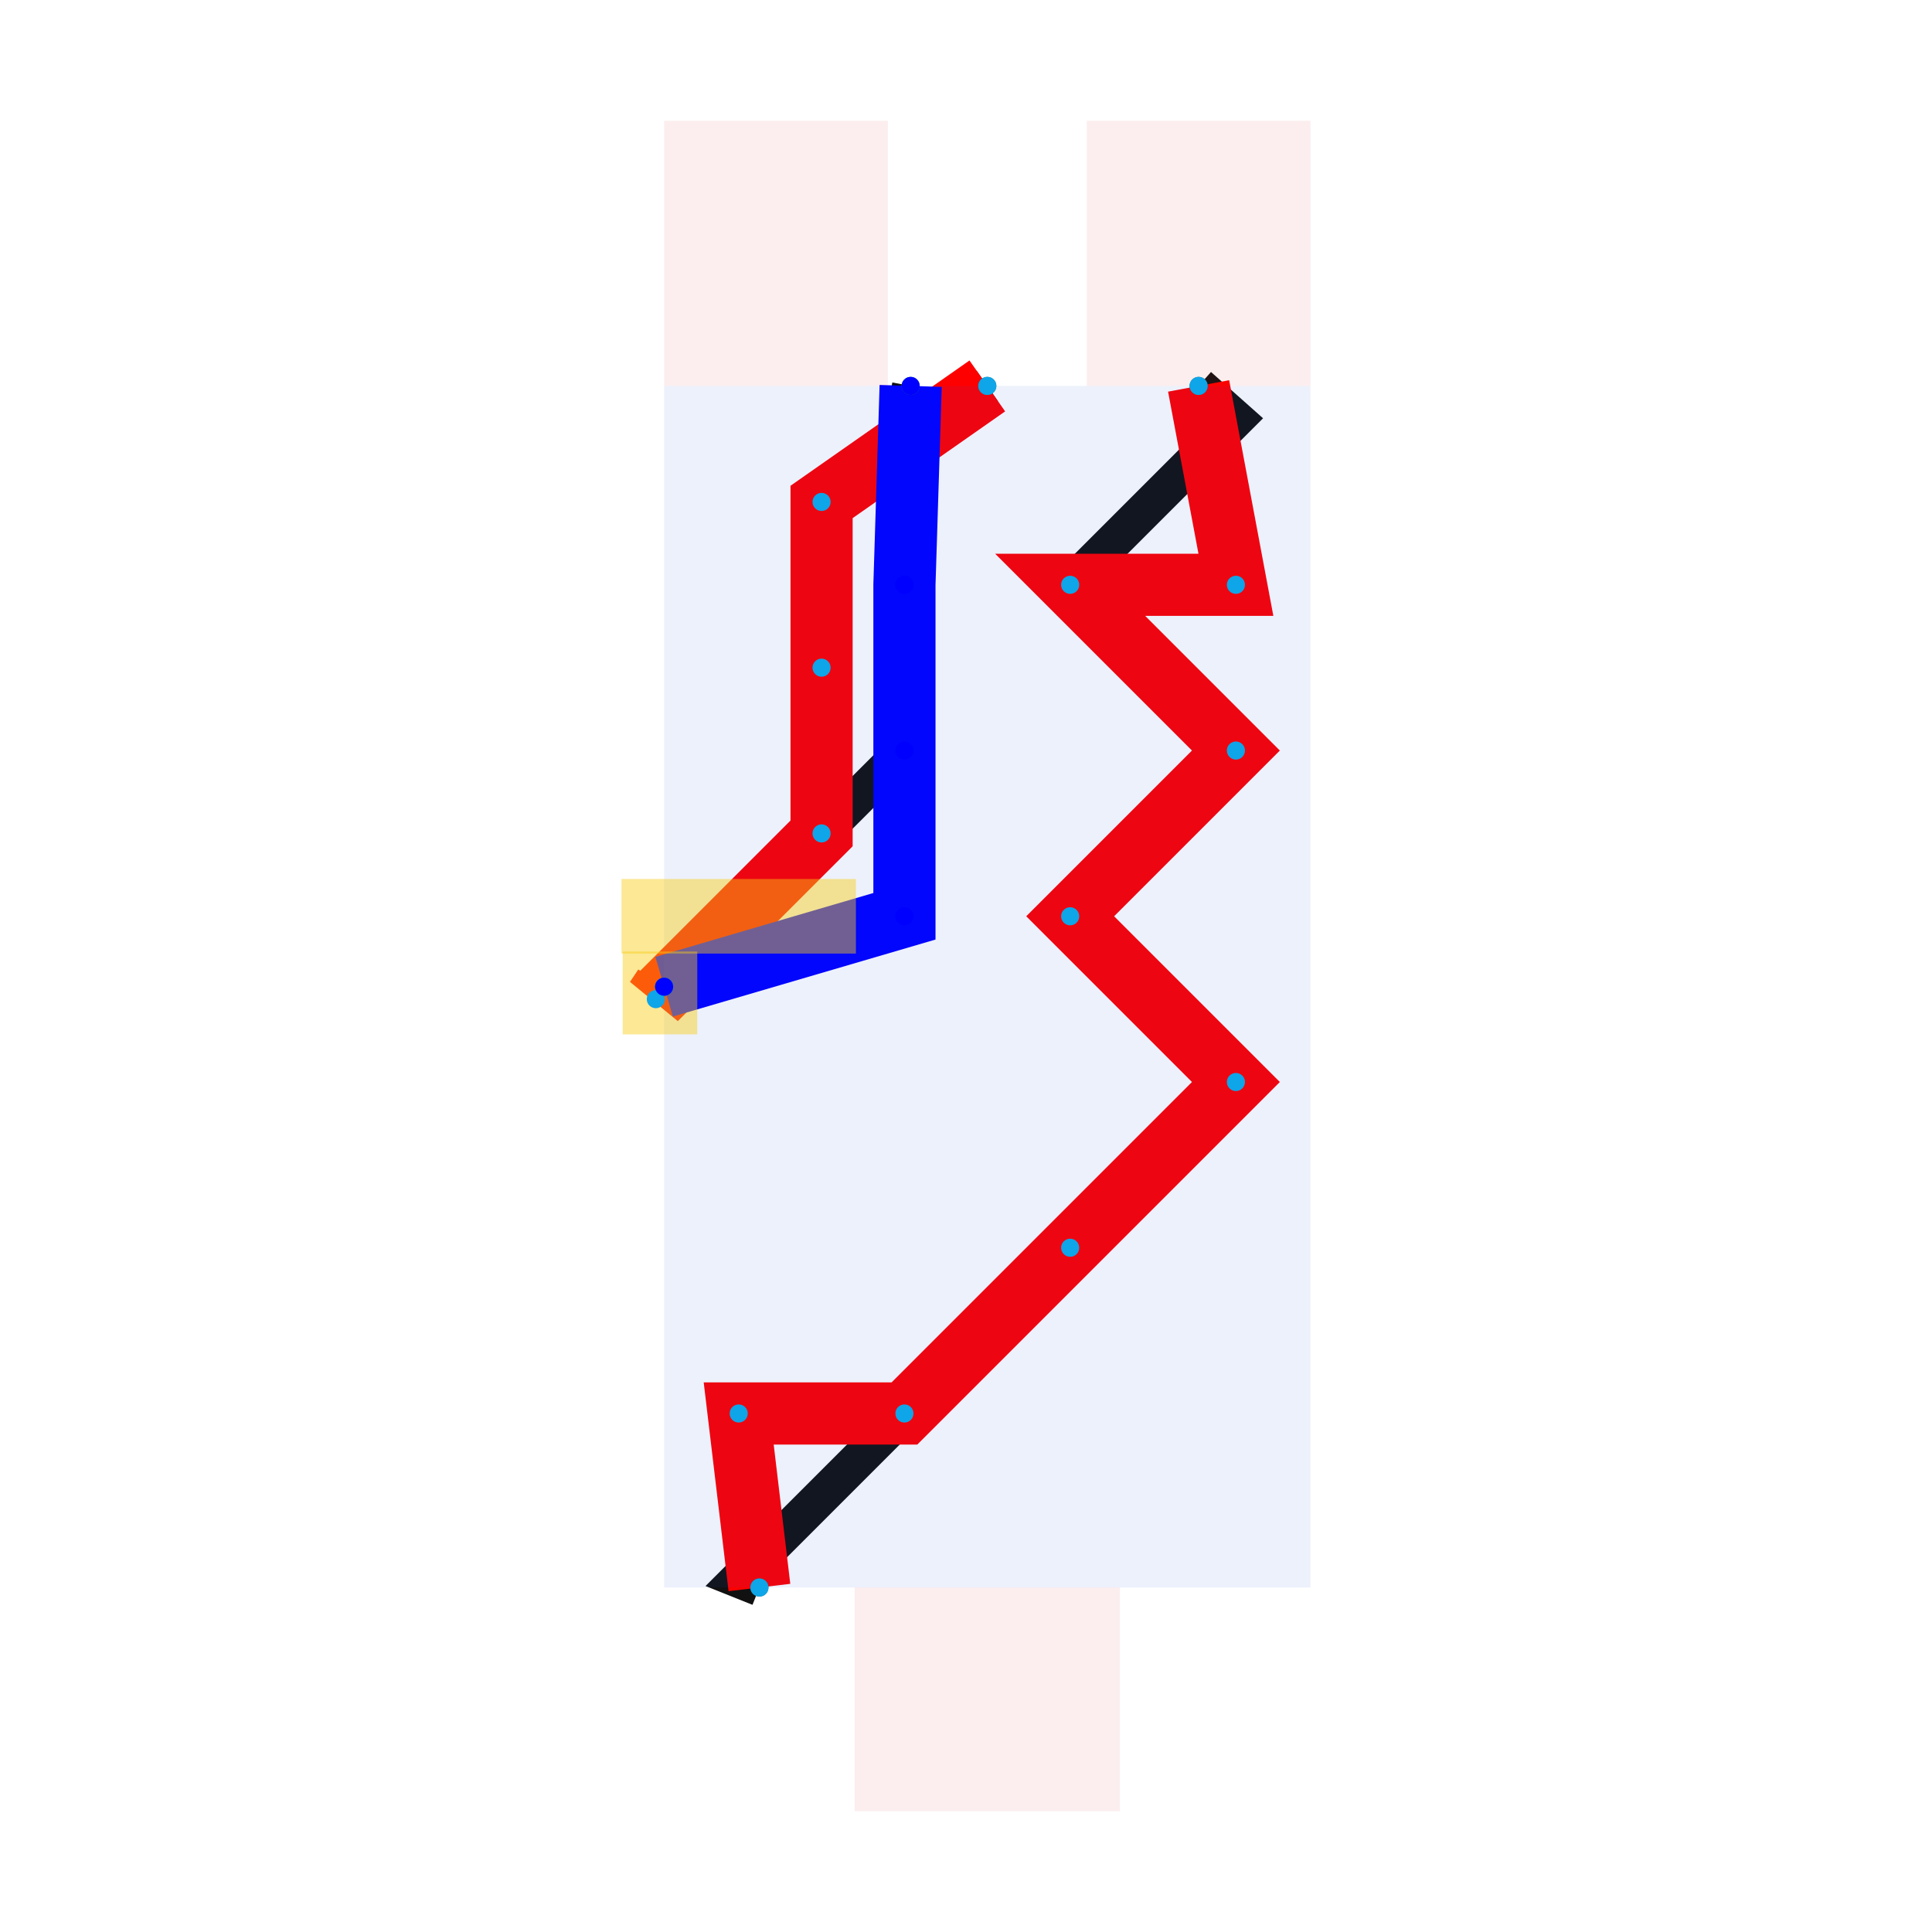
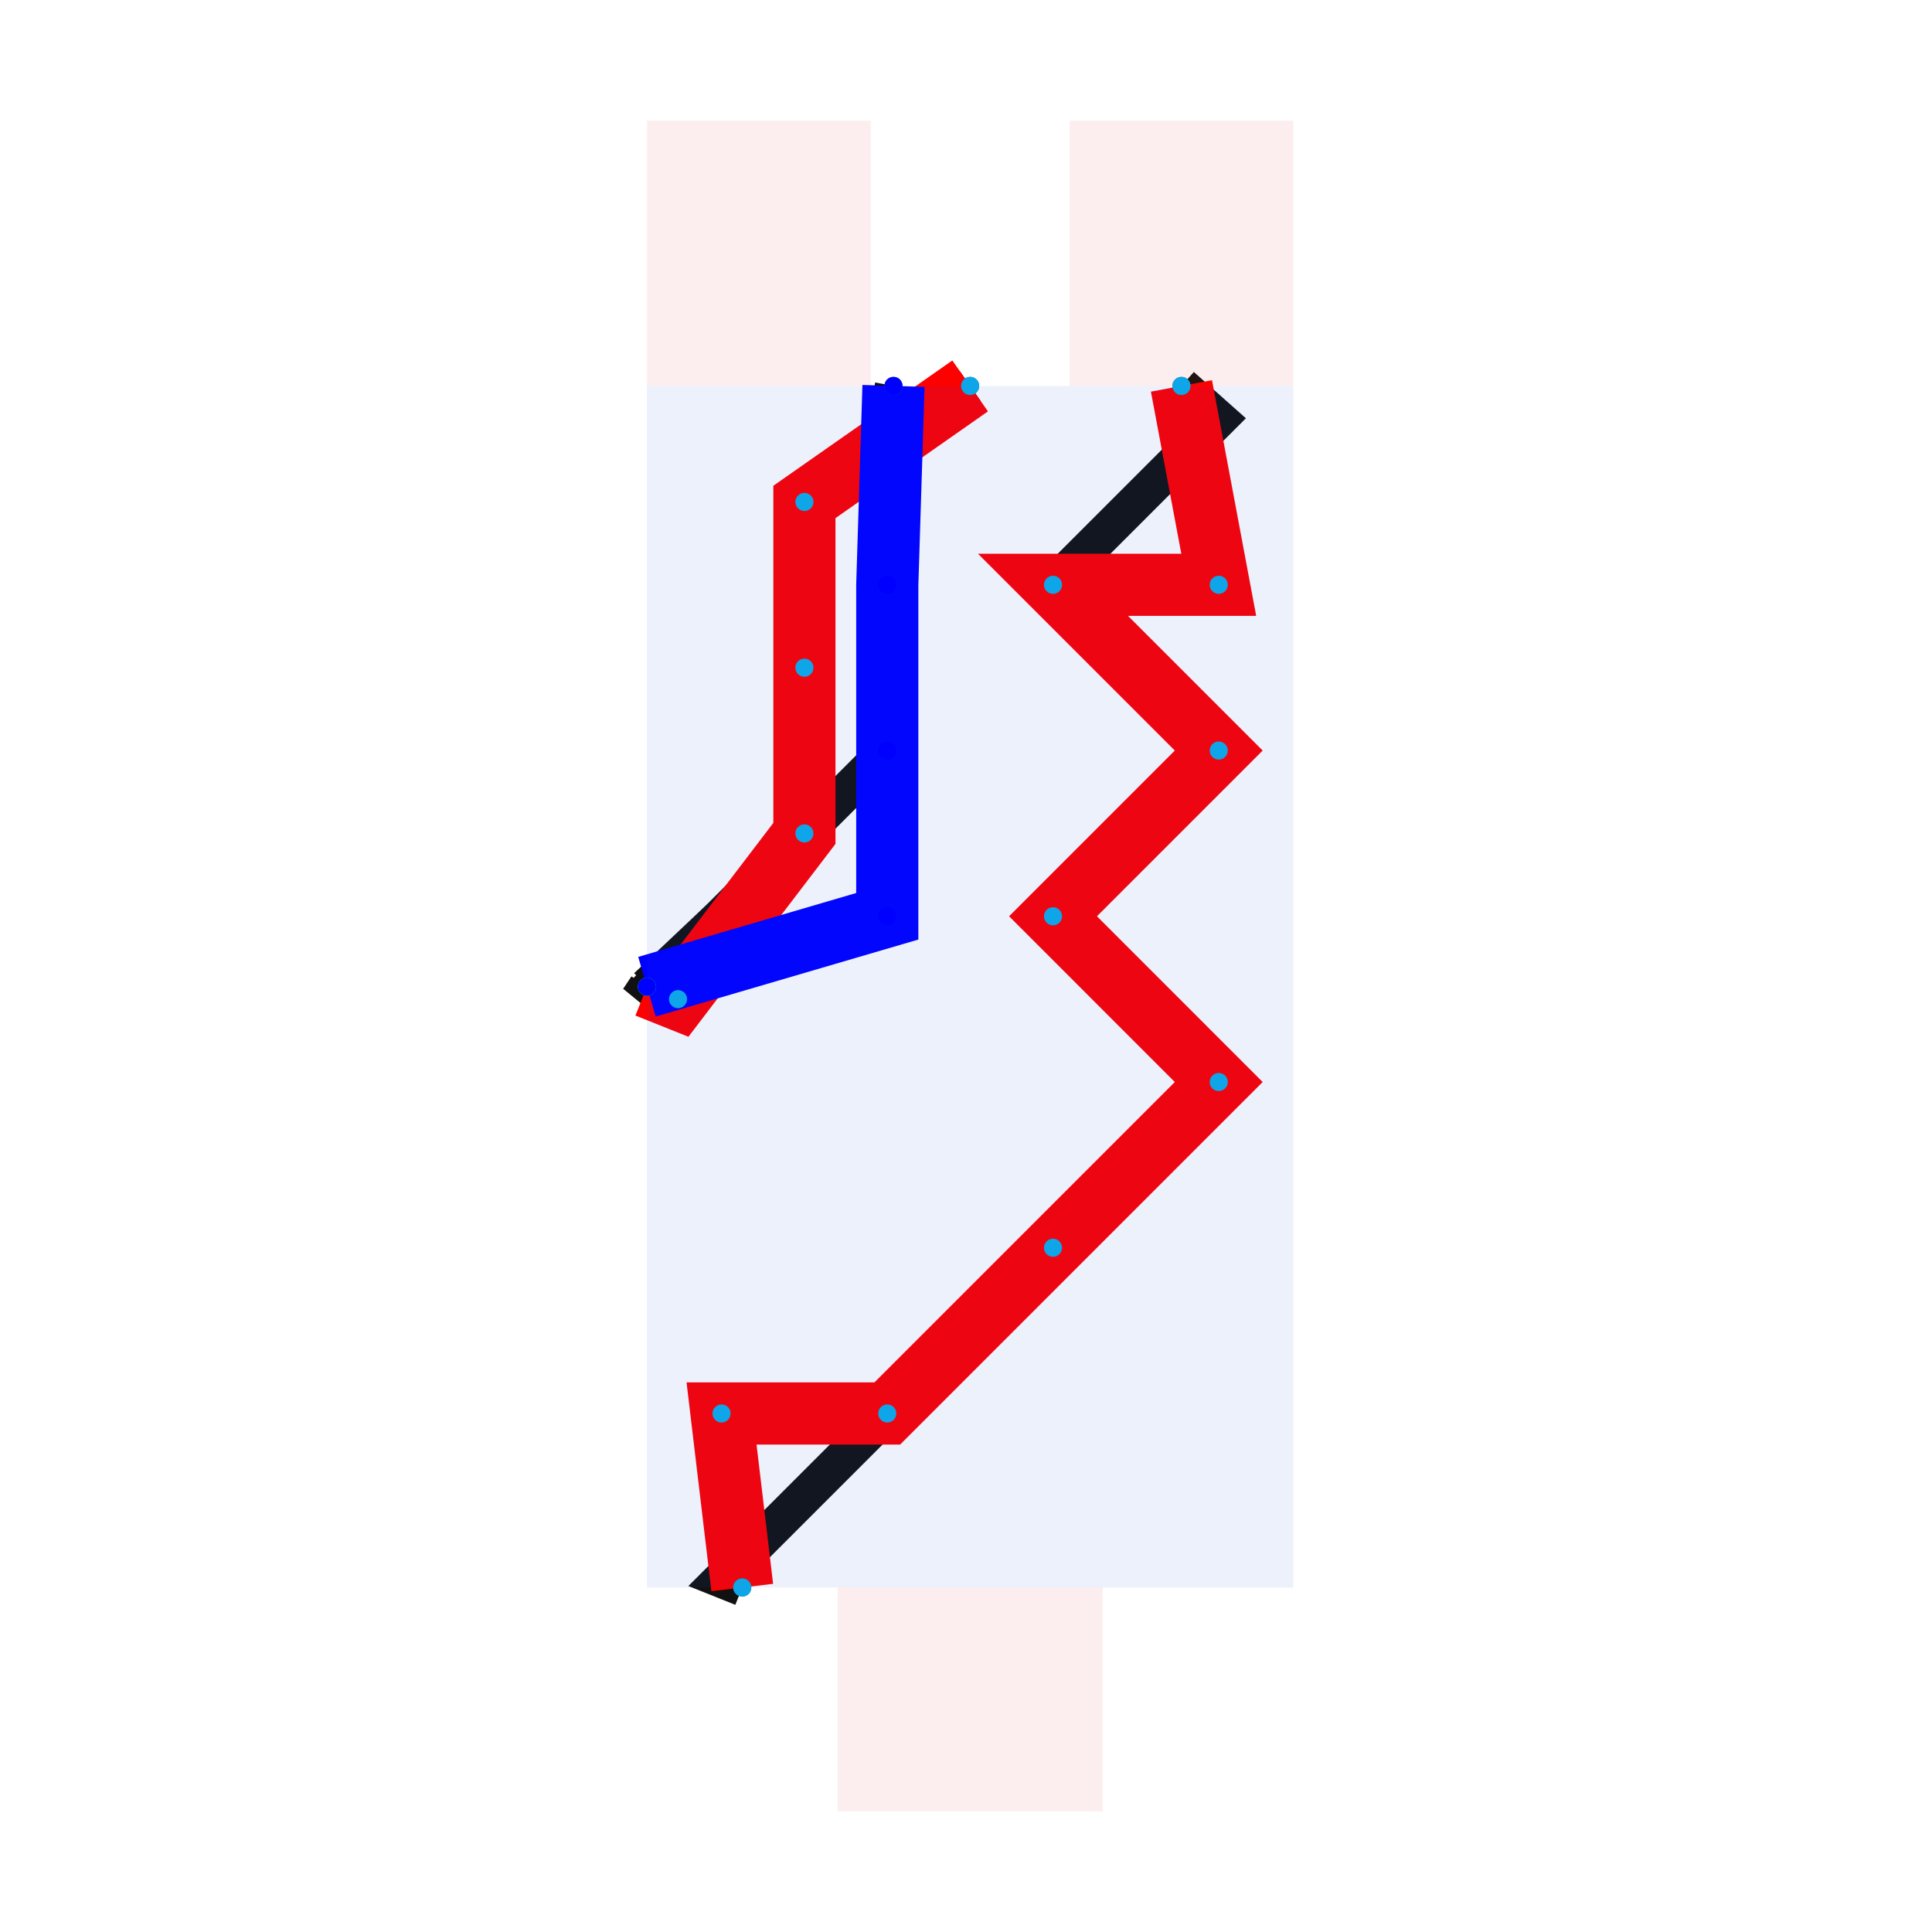
<svg xmlns="http://www.w3.org/2000/svg" width="640" height="640" viewBox="0 0 640 640">
  <rect width="100%" height="100%" fill="white" />
  <g>
-     <polyline data-points="9.45,10.780000000000001 9.4,10.8 9.8,11.200000000000001 10.200000000000001,11.600000000000001 10.600000000000001,12.000000000000002 10.200000000000001,12.400000000000002 10.600000000000001,12.800000000000002 10.200000000000001,13.200000000000003 10.600000000000001,13.600000000000003 10.510000000000002,13.68" data-type="line" data-label="original:source_net_6_mst2" points="251.568,525.882 244.705,523.137 299.607,468.235 354.509,413.333 409.411,358.431 354.509,303.529 409.411,248.627 354.509,193.725 409.411,138.824 397.058,127.843" fill="none" stroke="#111111" stroke-width="12.353" />
+     <polyline data-points="9.45,10.780000000000001 9.4,10.8 9.8,11.200000000000001 10.200000000000001,11.600000000000001 10.600000000000001,12.000000000000002 10.200000000000001,12.400000000000002 10.600000000000001,12.800000000000002 10.200000000000001,13.200000000000003 10.600000000000001,13.600000000000003 10.510000000000002,13.68" data-type="line" data-label="original:source_net_6_mst2" points="245.882,525.882 239.02,523.137 293.922,468.235 348.824,413.333 403.725,358.431 348.824,303.529 403.725,248.627 348.824,193.725 403.725,138.824 391.373,127.843" fill="none" stroke="#111111" stroke-width="12.353" />
  </g>
  <g>
-     <polyline data-points="9.220000000000002,12.23 9.200000000000001,12.200000000000001 9.600000000000001,12.600000000000001 9.600000000000001,13.000000000000002 9.600000000000001,13.400000000000002 10,13.68" data-type="line" data-label="original:source_net_15_mst0" points="219.999,326.863 217.254,330.98 272.156,276.078 272.156,221.176 272.156,166.275 327.058,127.843" fill="none" stroke="#111111" stroke-width="12.353" />
+     <polyline data-points="9.220000000000002,12.23 9.200000000000001,12.200000000000001 9.600000000000001,12.600000000000001 9.600000000000001,13.000000000000002 9.600000000000001,13.400000000000002 10,13.68" data-type="line" data-label="original:source_net_15_mst0" points="214.314,326.863 211.569,330.98 266.471,276.078 266.471,221.176 266.471,166.275 321.373,127.843" fill="none" stroke="#111111" stroke-width="12.353" />
  </g>
  <g>
-     <polyline data-points="9.815,13.68 9.8,13.600000000000001 9.8,13.200000000000001 9.8,12.8 9.4,12.4 9.220000000000002,12.23" data-type="line" data-label="original:source_net_1" points="301.666,127.843 299.607,138.824 299.607,193.725 299.607,248.627 244.705,303.529 219.999,326.863" fill="none" stroke="#111111" stroke-width="12.353" />
+     <polyline data-points="9.815,13.68 9.8,13.600000000000001 9.8,13.200000000000001 9.8,12.8 9.4,12.4 9.220000000000002,12.23" data-type="line" data-label="original:source_net_1" points="295.98,127.843 293.922,138.824 293.922,193.725 293.922,248.627 239.02,303.529 214.314,326.863" fill="none" stroke="#111111" stroke-width="12.353" />
  </g>
  <g>
-     <polyline data-points="9.45,10.780000000000001 9.4,11.200000000000001 9.8,11.200000000000001 10.200000000000001,11.600000000000001 10.600000000000001,12.000000000000002 10.200000000000001,12.400000000000002 10.600000000000001,12.800000000000002 10.200000000000001,13.200000000000003 10.600000000000001,13.200000000000003 10.510000000000002,13.68" data-type="line" data-label="source_net_6_mst2" points="251.568,525.882 244.705,468.235 299.607,468.235 354.509,413.333 409.411,358.431 354.509,303.529 409.411,248.627 354.509,193.725 409.411,193.725 397.058,127.843" fill="none" stroke="#FF0000" stroke-width="20.588" />
+     <polyline data-points="9.45,10.780000000000001 9.4,11.200000000000001 9.8,11.200000000000001 10.200000000000001,11.600000000000001 10.600000000000001,12.000000000000002 10.200000000000001,12.400000000000002 10.600000000000001,12.800000000000002 10.200000000000001,13.200000000000003 10.600000000000001,13.200000000000003 10.510000000000002,13.68" data-type="line" data-label="source_net_6_mst2" points="245.882,525.882 239.02,468.235 293.922,468.235 348.824,413.333 403.725,358.431 348.824,303.529 403.725,248.627 348.824,193.725 403.725,193.725 391.373,127.843" fill="none" stroke="#FF0000" stroke-width="20.588" />
  </g>
  <g>
-     <polyline data-points="9.220000000000002,12.23 9.200000000000001,12.200000000000001 9.600000000000001,12.600000000000001 9.600000000000001,13.000000000000002 9.600000000000001,13.400000000000002 10,13.68" data-type="line" data-label="source_net_15_mst0" points="219.999,326.863 217.254,330.98 272.156,276.078 272.156,221.176 272.156,166.275 327.058,127.843" fill="none" stroke="#FF0000" stroke-width="20.588" />
+     <polyline data-points="9.220000000000002,12.23 9.294999999999998,12.200000000000001 9.600000000000001,12.600000000000001 9.600000000000001,13.000000000000002 9.600000000000001,13.400000000000002 10,13.68" data-type="line" data-label="source_net_15_mst0" points="214.314,326.863 224.608,330.98 266.471,276.078 266.471,221.176 266.471,166.275 321.373,127.843" fill="none" stroke="#FF0000" stroke-width="20.588" />
  </g>
  <g>
-     <polyline data-points="9.815,13.68 9.8,13.200000000000001 9.8,13.200000000000001 9.8,12.8 9.8,12.4 9.220000000000002,12.23" data-type="line" data-label="source_net_1" points="301.666,127.843 299.607,193.725 299.607,193.725 299.607,248.627 299.607,303.529 219.999,326.863" fill="none" stroke="#0000FF" stroke-width="20.588" />
+     <polyline data-points="9.815,13.68 9.8,13.200000000000001 9.8,13.200000000000001 9.8,12.8 9.8,12.4 9.220000000000002,12.23" data-type="line" data-label="source_net_1" points="295.98,127.843 293.922,193.725 293.922,193.725 293.922,248.627 293.922,303.529 214.314,326.863" fill="none" stroke="#0000FF" stroke-width="20.588" />
  </g>
  <g>
-     <rect data-type="rect" data-label="cmn_35" data-x="10" data-y="12.23" x="219.999" y="127.843" width="214.118" height="398.039" fill="rgba(29, 78, 216, 0.08)" stroke="#1d4ed8" stroke-width="0.007" />
+     <rect data-type="rect" data-label="cmn_35" data-x="10" data-y="12.23" x="214.314" y="127.843" width="214.118" height="398.039" fill="rgba(29, 78, 216, 0.08)" stroke="#1d4ed8" stroke-width="0.007" />
  </g>
  <g>
-     <rect data-type="rect" data-label="obstacle:rect:0" data-x="10" data-y="10.51" x="283.136" y="525.882" width="87.843" height="74.118" fill="rgba(220, 38, 38, 0.08)" stroke="#dc2626" stroke-width="0.007" />
+     <rect data-type="rect" data-label="obstacle:rect:0" data-x="10" data-y="10.51" x="277.451" y="525.882" width="87.843" height="74.118" fill="rgba(220, 38, 38, 0.08)" stroke="#dc2626" stroke-width="0.007" />
  </g>
  <g>
-     <rect data-type="rect" data-label="obstacle:rect:1" data-x="10.51" data-y="14" x="359.999" y="40" width="74.118" height="87.843" fill="rgba(220, 38, 38, 0.08)" stroke="#dc2626" stroke-width="0.007" />
+     <rect data-type="rect" data-label="obstacle:rect:1" data-x="10.51" data-y="14" x="354.314" y="40" width="74.118" height="87.843" fill="rgba(220, 38, 38, 0.08)" stroke="#dc2626" stroke-width="0.007" />
  </g>
  <g>
-     <rect data-type="rect" data-label="obstacle:rect:2" data-x="9.49" data-y="14" x="219.999" y="40" width="74.118" height="87.843" fill="rgba(220, 38, 38, 0.08)" stroke="#dc2626" stroke-width="0.007" />
+     <rect data-type="rect" data-label="obstacle:rect:2" data-x="9.49" data-y="14" x="214.314" y="40" width="74.118" height="87.843" fill="rgba(220, 38, 38, 0.08)" stroke="#dc2626" stroke-width="0.007" />
  </g>
  <g>
-     <rect data-type="rect" data-label="boundry-violation:1:0" data-x="9.21" data-y="12.215" x="206.274" y="315.196" width="24.706" height="27.451" fill="rgba(250, 204, 21, 0.45)" stroke="#b45309" stroke-width="0.007" />
+     <circle data-type="point" data-label="source_net_1" data-x="9.815" data-y="13.68" cx="295.98" cy="127.843" r="3" fill="#0f766e" />
  </g>
  <g>
-     <rect data-type="rect" data-label="boundry-violation:1:1" data-x="9.400000000000002" data-y="12.400000000000002" x="205.883" y="291.176" width="77.643" height="24.706" fill="rgba(250, 204, 21, 0.45)" stroke="#b45309" stroke-width="0.007" />
+     <circle data-type="point" data-label="source_net_1" data-x="9.220000000000002" data-y="12.23" cx="214.314" cy="326.863" r="3" fill="#0f766e" />
  </g>
  <g>
-     <circle data-type="point" data-label="source_net_1" data-x="9.815" data-y="13.68" cx="301.666" cy="127.843" r="3" fill="#0f766e" />
+     <circle data-type="point" data-label="source_net_15_mst0" data-x="9.220000000000002" data-y="12.23" cx="214.314" cy="326.863" r="3" fill="#0f766e" />
  </g>
  <g>
-     <circle data-type="point" data-label="source_net_1" data-x="9.220000000000002" data-y="12.23" cx="219.999" cy="326.863" r="3" fill="#0f766e" />
+     <circle data-type="point" data-label="source_net_15_mst0" data-x="10" data-y="13.68" cx="321.373" cy="127.843" r="3" fill="#0f766e" />
  </g>
  <g>
-     <circle data-type="point" data-label="source_net_15_mst0" data-x="9.220000000000002" data-y="12.23" cx="219.999" cy="326.863" r="3" fill="#0f766e" />
+     <circle data-type="point" data-label="source_net_6_mst2" data-x="9.45" data-y="10.780000000000001" cx="245.882" cy="525.882" r="3" fill="#0f766e" />
  </g>
  <g>
-     <circle data-type="point" data-label="source_net_15_mst0" data-x="10" data-y="13.68" cx="327.058" cy="127.843" r="3" fill="#0f766e" />
+     <circle data-type="point" data-label="source_net_6_mst2" data-x="10.510000000000002" data-y="13.68" cx="391.373" cy="127.843" r="3" fill="#0f766e" />
  </g>
  <g>
-     <circle data-type="point" data-label="source_net_6_mst2" data-x="9.45" data-y="10.780000000000001" cx="251.568" cy="525.882" r="3" fill="#0f766e" />
+     <circle data-type="point" data-label="" data-x="9.45" data-y="10.780000000000001" cx="245.882" cy="525.882" r="3" fill="#0ea5e9" />
  </g>
  <g>
-     <circle data-type="point" data-label="source_net_6_mst2" data-x="10.510000000000002" data-y="13.68" cx="397.058" cy="127.843" r="3" fill="#0f766e" />
+     <circle data-type="point" data-label="" data-x="9.4" data-y="11.200000000000001" cx="239.02" cy="468.235" r="3" fill="#0ea5e9" />
  </g>
  <g>
-     <circle data-type="point" data-label="" data-x="9.45" data-y="10.780000000000001" cx="251.568" cy="525.882" r="3" fill="#0ea5e9" />
+     <circle data-type="point" data-label="" data-x="9.8" data-y="11.200000000000001" cx="293.922" cy="468.235" r="3" fill="#0ea5e9" />
  </g>
  <g>
-     <circle data-type="point" data-label="" data-x="9.4" data-y="11.200000000000001" cx="244.705" cy="468.235" r="3" fill="#0ea5e9" />
+     <circle data-type="point" data-label="" data-x="10.200000000000001" data-y="11.600000000000001" cx="348.824" cy="413.333" r="3" fill="#0ea5e9" />
  </g>
  <g>
-     <circle data-type="point" data-label="" data-x="9.8" data-y="11.200000000000001" cx="299.607" cy="468.235" r="3" fill="#0ea5e9" />
+     <circle data-type="point" data-label="" data-x="10.600000000000001" data-y="12.000000000000002" cx="403.725" cy="358.431" r="3" fill="#0ea5e9" />
  </g>
  <g>
-     <circle data-type="point" data-label="" data-x="10.200000000000001" data-y="11.600000000000001" cx="354.509" cy="413.333" r="3" fill="#0ea5e9" />
+     <circle data-type="point" data-label="" data-x="10.200000000000001" data-y="12.400000000000002" cx="348.824" cy="303.529" r="3" fill="#0ea5e9" />
  </g>
  <g>
-     <circle data-type="point" data-label="" data-x="10.600000000000001" data-y="12.000000000000002" cx="409.411" cy="358.431" r="3" fill="#0ea5e9" />
+     <circle data-type="point" data-label="" data-x="10.600000000000001" data-y="12.800000000000002" cx="403.725" cy="248.627" r="3" fill="#0ea5e9" />
  </g>
  <g>
-     <circle data-type="point" data-label="" data-x="10.200000000000001" data-y="12.400000000000002" cx="354.509" cy="303.529" r="3" fill="#0ea5e9" />
+     <circle data-type="point" data-label="" data-x="10.200000000000001" data-y="13.200000000000003" cx="348.824" cy="193.725" r="3" fill="#0ea5e9" />
  </g>
  <g>
-     <circle data-type="point" data-label="" data-x="10.600000000000001" data-y="12.800000000000002" cx="409.411" cy="248.627" r="3" fill="#0ea5e9" />
+     <circle data-type="point" data-label="" data-x="10.600000000000001" data-y="13.200000000000003" cx="403.725" cy="193.725" r="3" fill="#0ea5e9" />
  </g>
  <g>
-     <circle data-type="point" data-label="" data-x="10.200000000000001" data-y="13.200000000000003" cx="354.509" cy="193.725" r="3" fill="#0ea5e9" />
+     <circle data-type="point" data-label="" data-x="10.510000000000002" data-y="13.68" cx="391.373" cy="127.843" r="3" fill="#0ea5e9" />
  </g>
  <g>
-     <circle data-type="point" data-label="" data-x="10.600000000000001" data-y="13.200000000000003" cx="409.411" cy="193.725" r="3" fill="#0ea5e9" />
+     <circle data-type="point" data-label="" data-x="9.220000000000002" data-y="12.23" cx="214.314" cy="326.863" r="3" fill="#0ea5e9" />
  </g>
  <g>
-     <circle data-type="point" data-label="" data-x="10.510000000000002" data-y="13.68" cx="397.058" cy="127.843" r="3" fill="#0ea5e9" />
+     <circle data-type="point" data-label="" data-x="9.294999999999998" data-y="12.200000000000001" cx="224.608" cy="330.98" r="3" fill="#0ea5e9" />
  </g>
  <g>
-     <circle data-type="point" data-label="" data-x="9.220000000000002" data-y="12.23" cx="219.999" cy="326.863" r="3" fill="#0ea5e9" />
+     <circle data-type="point" data-label="" data-x="9.600000000000001" data-y="12.600000000000001" cx="266.471" cy="276.078" r="3" fill="#0ea5e9" />
  </g>
  <g>
-     <circle data-type="point" data-label="" data-x="9.200000000000001" data-y="12.200000000000001" cx="217.254" cy="330.98" r="3" fill="#0ea5e9" />
+     <circle data-type="point" data-label="" data-x="9.600000000000001" data-y="13.000000000000002" cx="266.471" cy="221.176" r="3" fill="#0ea5e9" />
  </g>
  <g>
-     <circle data-type="point" data-label="" data-x="9.600000000000001" data-y="12.600000000000001" cx="272.156" cy="276.078" r="3" fill="#0ea5e9" />
+     <circle data-type="point" data-label="" data-x="9.600000000000001" data-y="13.400000000000002" cx="266.471" cy="166.275" r="3" fill="#0ea5e9" />
  </g>
  <g>
-     <circle data-type="point" data-label="" data-x="9.600000000000001" data-y="13.000000000000002" cx="272.156" cy="221.176" r="3" fill="#0ea5e9" />
+     <circle data-type="point" data-label="" data-x="10" data-y="13.68" cx="321.373" cy="127.843" r="3" fill="#0ea5e9" />
  </g>
  <g>
-     <circle data-type="point" data-label="" data-x="9.600000000000001" data-y="13.400000000000002" cx="272.156" cy="166.275" r="3" fill="#0ea5e9" />
+     <circle data-type="point" data-label="" data-x="9.815" data-y="13.68" cx="295.98" cy="127.843" r="3" fill="#0000FF" />
  </g>
  <g>
-     <circle data-type="point" data-label="" data-x="10" data-y="13.68" cx="327.058" cy="127.843" r="3" fill="#0ea5e9" />
+     <circle data-type="point" data-label="" data-x="9.8" data-y="13.200000000000001" cx="293.922" cy="193.725" r="3" fill="#0000FF" />
  </g>
  <g>
-     <circle data-type="point" data-label="" data-x="9.815" data-y="13.68" cx="301.666" cy="127.843" r="3" fill="#0000FF" />
+     <circle data-type="point" data-label="" data-x="9.8" data-y="13.200000000000001" cx="293.922" cy="193.725" r="3" fill="#0000FF" />
  </g>
  <g>
-     <circle data-type="point" data-label="" data-x="9.8" data-y="13.200000000000001" cx="299.607" cy="193.725" r="3" fill="#0000FF" />
+     <circle data-type="point" data-label="" data-x="9.8" data-y="12.8" cx="293.922" cy="248.627" r="3" fill="#0000FF" />
  </g>
  <g>
-     <circle data-type="point" data-label="" data-x="9.8" data-y="13.200000000000001" cx="299.607" cy="193.725" r="3" fill="#0000FF" />
+     <circle data-type="point" data-label="" data-x="9.8" data-y="12.4" cx="293.922" cy="303.529" r="3" fill="#0000FF" />
  </g>
  <g>
-     <circle data-type="point" data-label="" data-x="9.8" data-y="12.8" cx="299.607" cy="248.627" r="3" fill="#0000FF" />
-   </g>
-   <g>
-     <circle data-type="point" data-label="" data-x="9.8" data-y="12.4" cx="299.607" cy="303.529" r="3" fill="#0000FF" />
-   </g>
-   <g>
-     <circle data-type="point" data-label="" data-x="9.220000000000002" data-y="12.23" cx="219.999" cy="326.863" r="3" fill="#0000FF" />
+     <circle data-type="point" data-label="" data-x="9.220000000000002" data-y="12.23" cx="214.314" cy="326.863" r="3" fill="#0000FF" />
  </g>
  <g id="crosshair" style="display: none">
    <line id="crosshair-h" y1="0" y2="640" stroke="#666" stroke-width="0.5" />
    <line id="crosshair-v" x1="0" x2="640" stroke="#666" stroke-width="0.5" />
    <text id="coordinates" font-family="monospace" font-size="12" fill="#666" />
  </g>
</svg>
